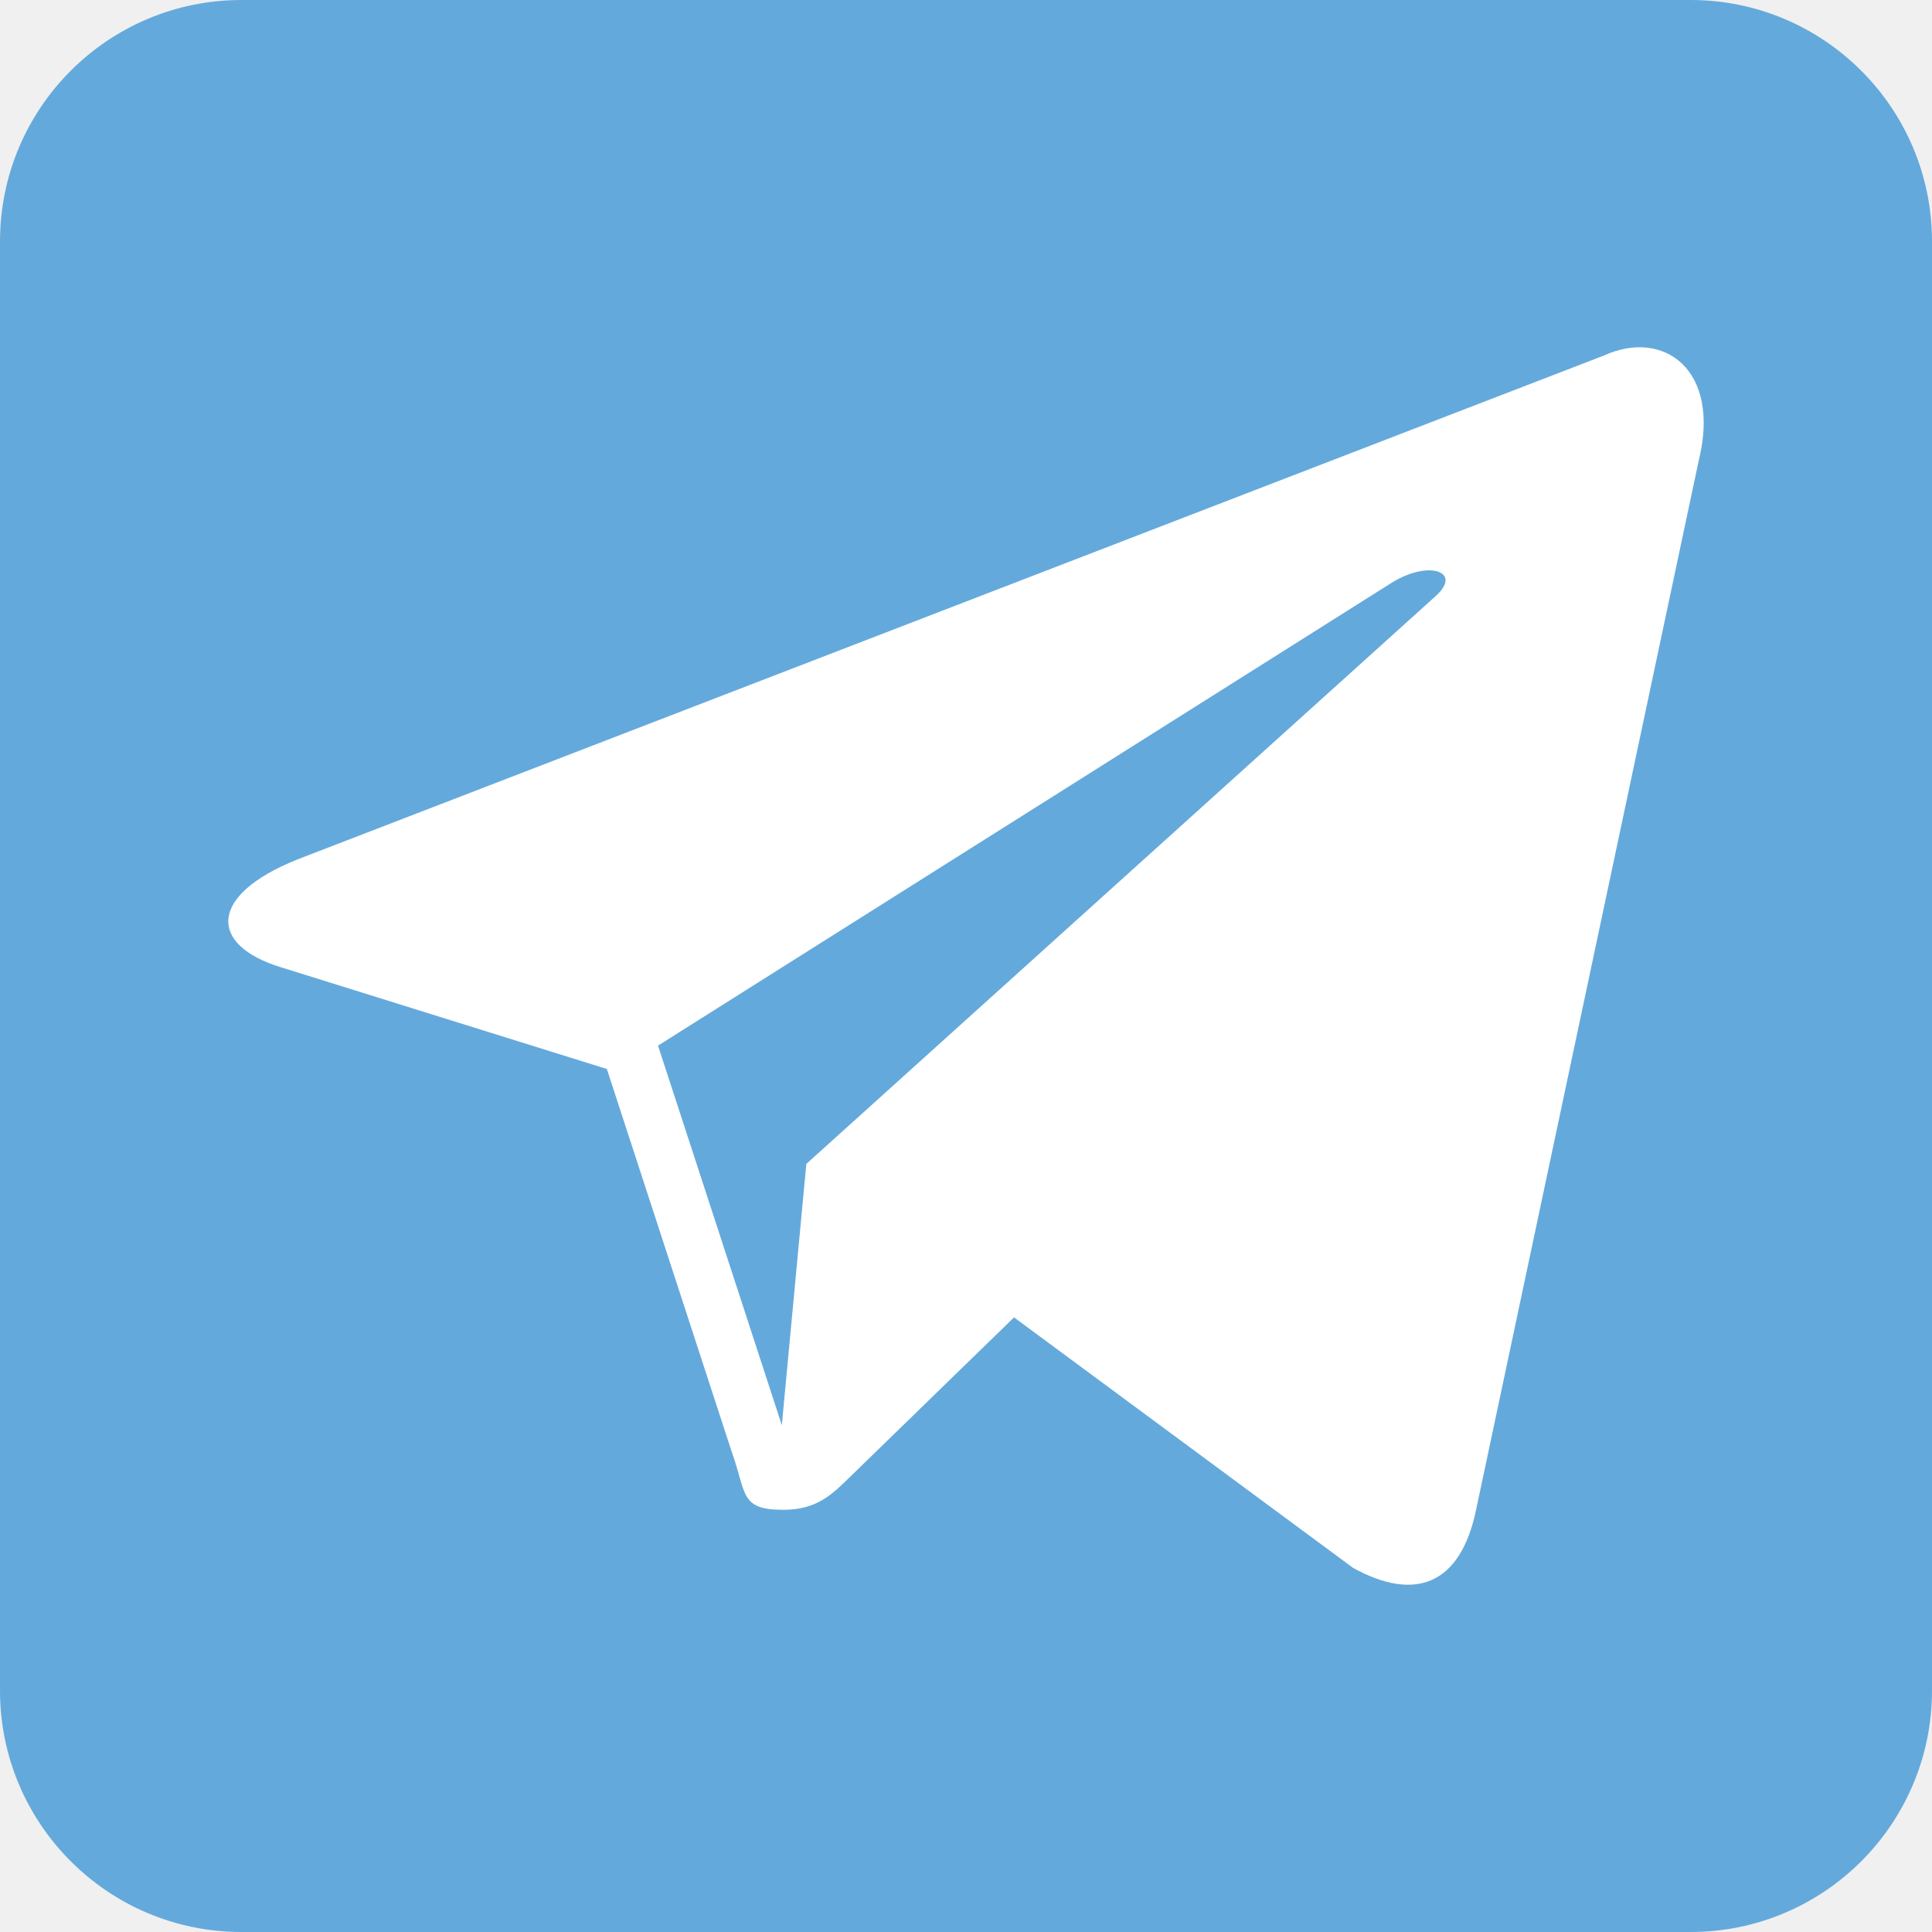
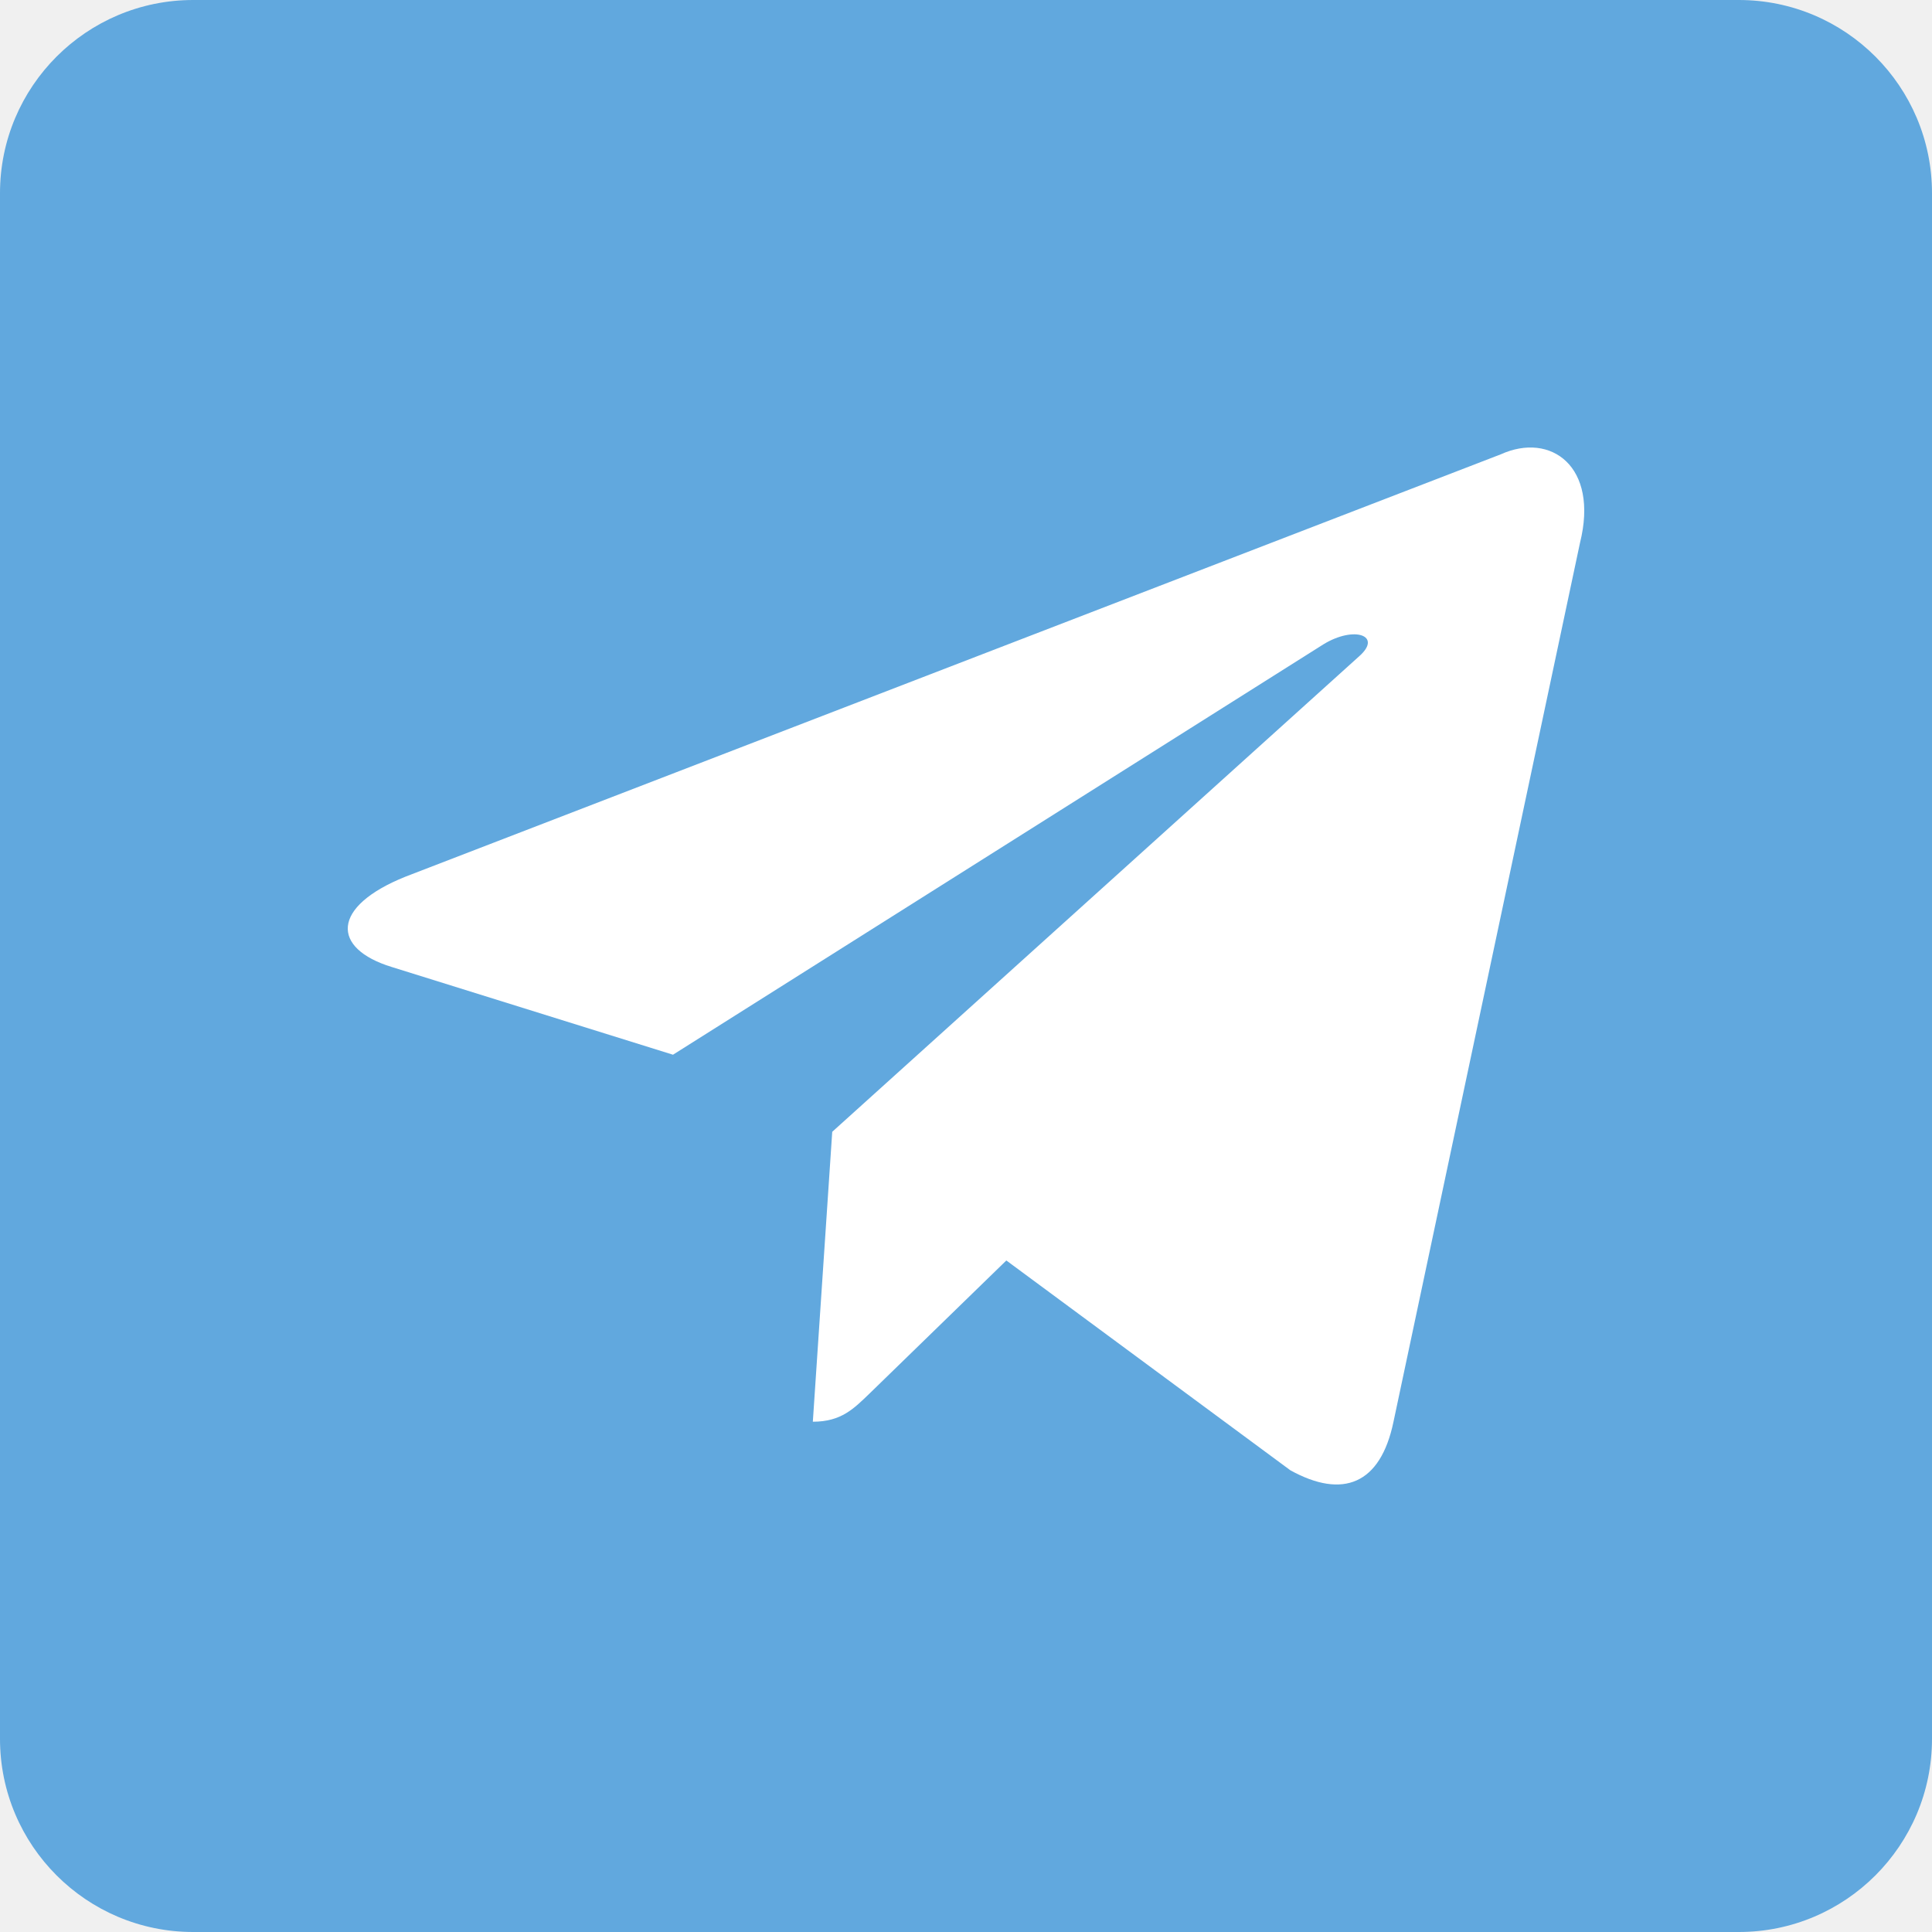
- <svg xmlns="http://www.w3.org/2000/svg" height="512" id="Layer_1" version="1.1" viewBox="0 0 512 512" width="512" xml:space="preserve">
-   <defs id="defs12" />
-   <g id="g3885" transform="translate(297.2203,0)">
-     <rect height="512" id="rect2987" rx="64" ry="64" style="fill:#64a9dc;fill-opacity:1;fill-rule:nonzero;stroke:none" width="512" x="-297.22" y="5.6843419e-014" />
-     <path d="M 127.881,94.198 -218.467,227.785 c -23.639,9.484 -23.499,22.669 -4.309,28.548 l 86.38,26.961 33.051,101.332 c 4.018,11.091 2.037,15.49 13.684,15.49 8.988,0 12.975,-4.098 17.981,-8.988 3.183,-3.115 22.084,-21.491 43.188,-42.009 l 89.852,66.386 c 16.534,9.122 28.472,4.396 32.589,-15.356 L 152.929,122.21 C 158.968,98 143.7,87.019 127.881,94.198 z M -122.839,277.1 71.863,154.262 c 9.72,-5.895 18.632,-2.725 11.315,3.77 l -166.715,150.419 -6.491,69.235 -32.809,-100.586 z" id="path9" style="fill:#ffffff" />
-   </g>
+ <svg xmlns="http://www.w3.org/2000/svg" width="50" height="50" viewBox="0 0 50 50" fill="none">
+   <path d="M0 5C0 2.239 2.239 0 5 0H45C47.761 0 50 2.239 50 5V45C50 47.761 47.761 50 45 50H5C2.239 50 0 47.761 0 45V5Z" fill="#61A8DE" />
+   <path d="M38.84 11.758L10.494 22.688C8.56 23.465 8.571 24.545 10.139 25.026L17.417 27.296L34.255 16.672C35.051 16.188 35.778 16.448 35.181 16.979L21.538 29.291H21.535L21.538 29.293L21.036 36.794C21.772 36.794 22.096 36.457 22.509 36.059L26.044 32.621L33.396 38.052C34.752 38.799 35.726 38.415 36.063 36.797L40.89 14.05C41.384 12.069 40.133 11.173 38.84 11.758Z" fill="white" />
</svg>
